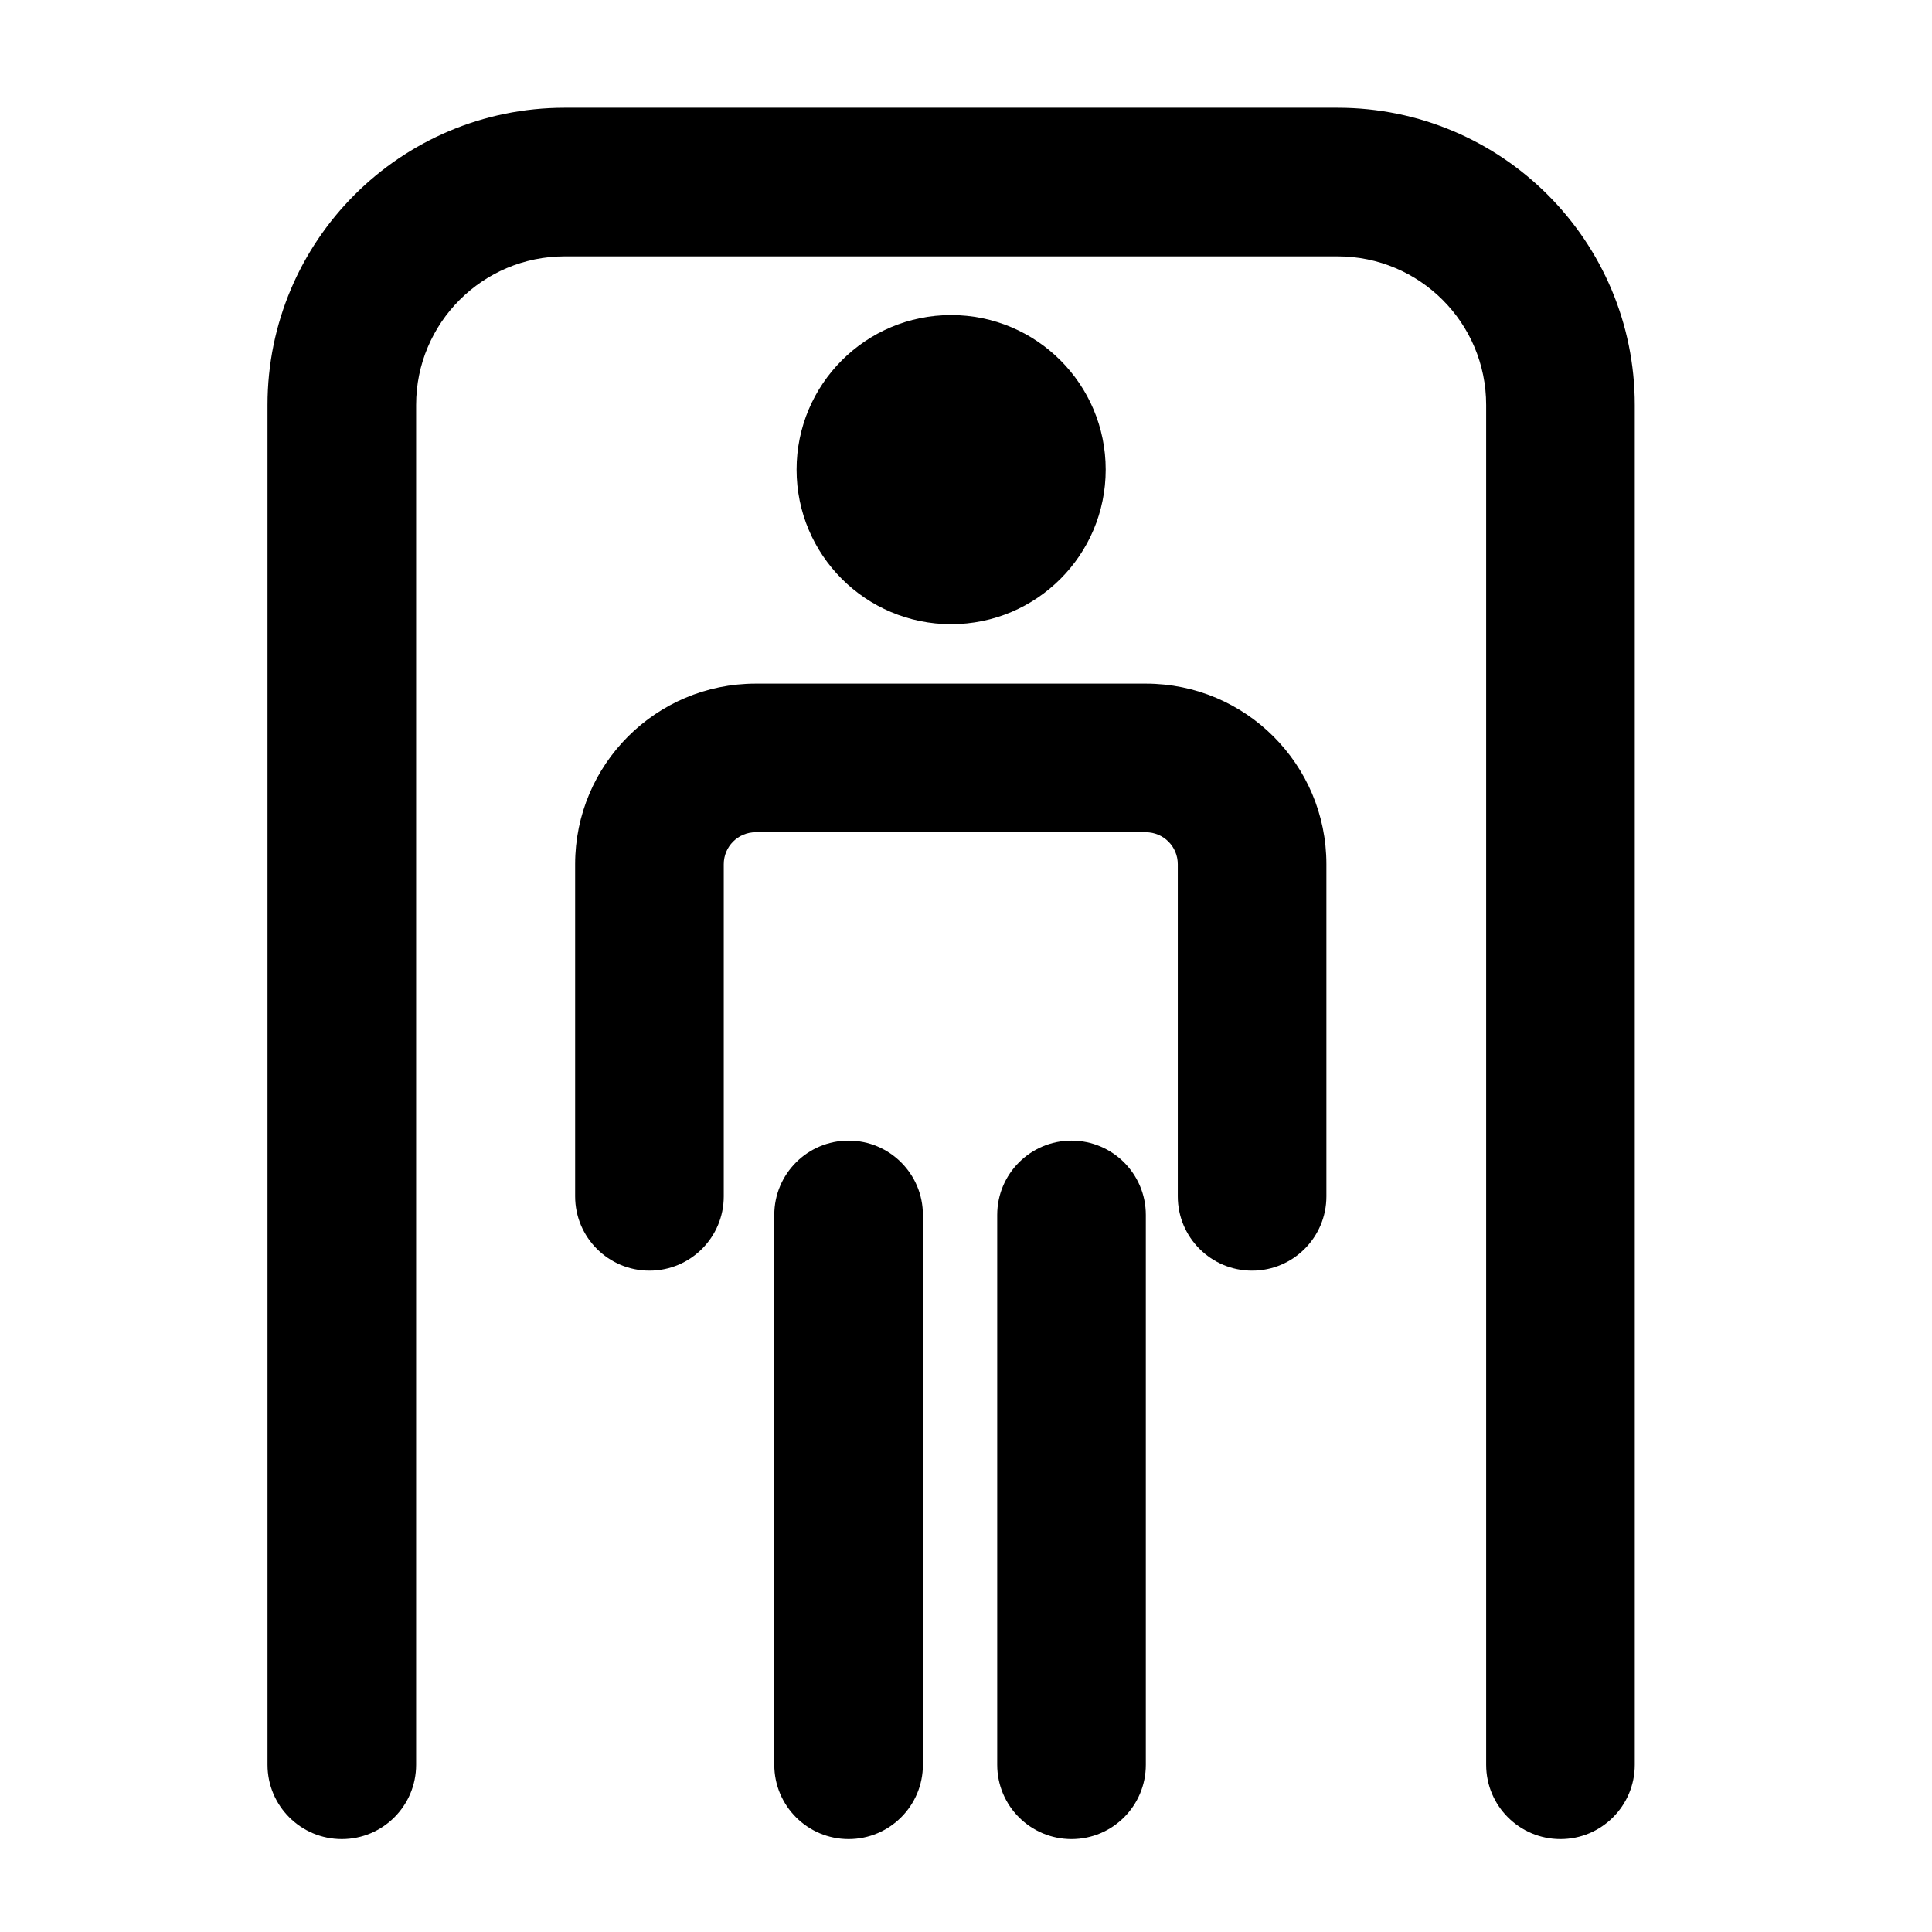
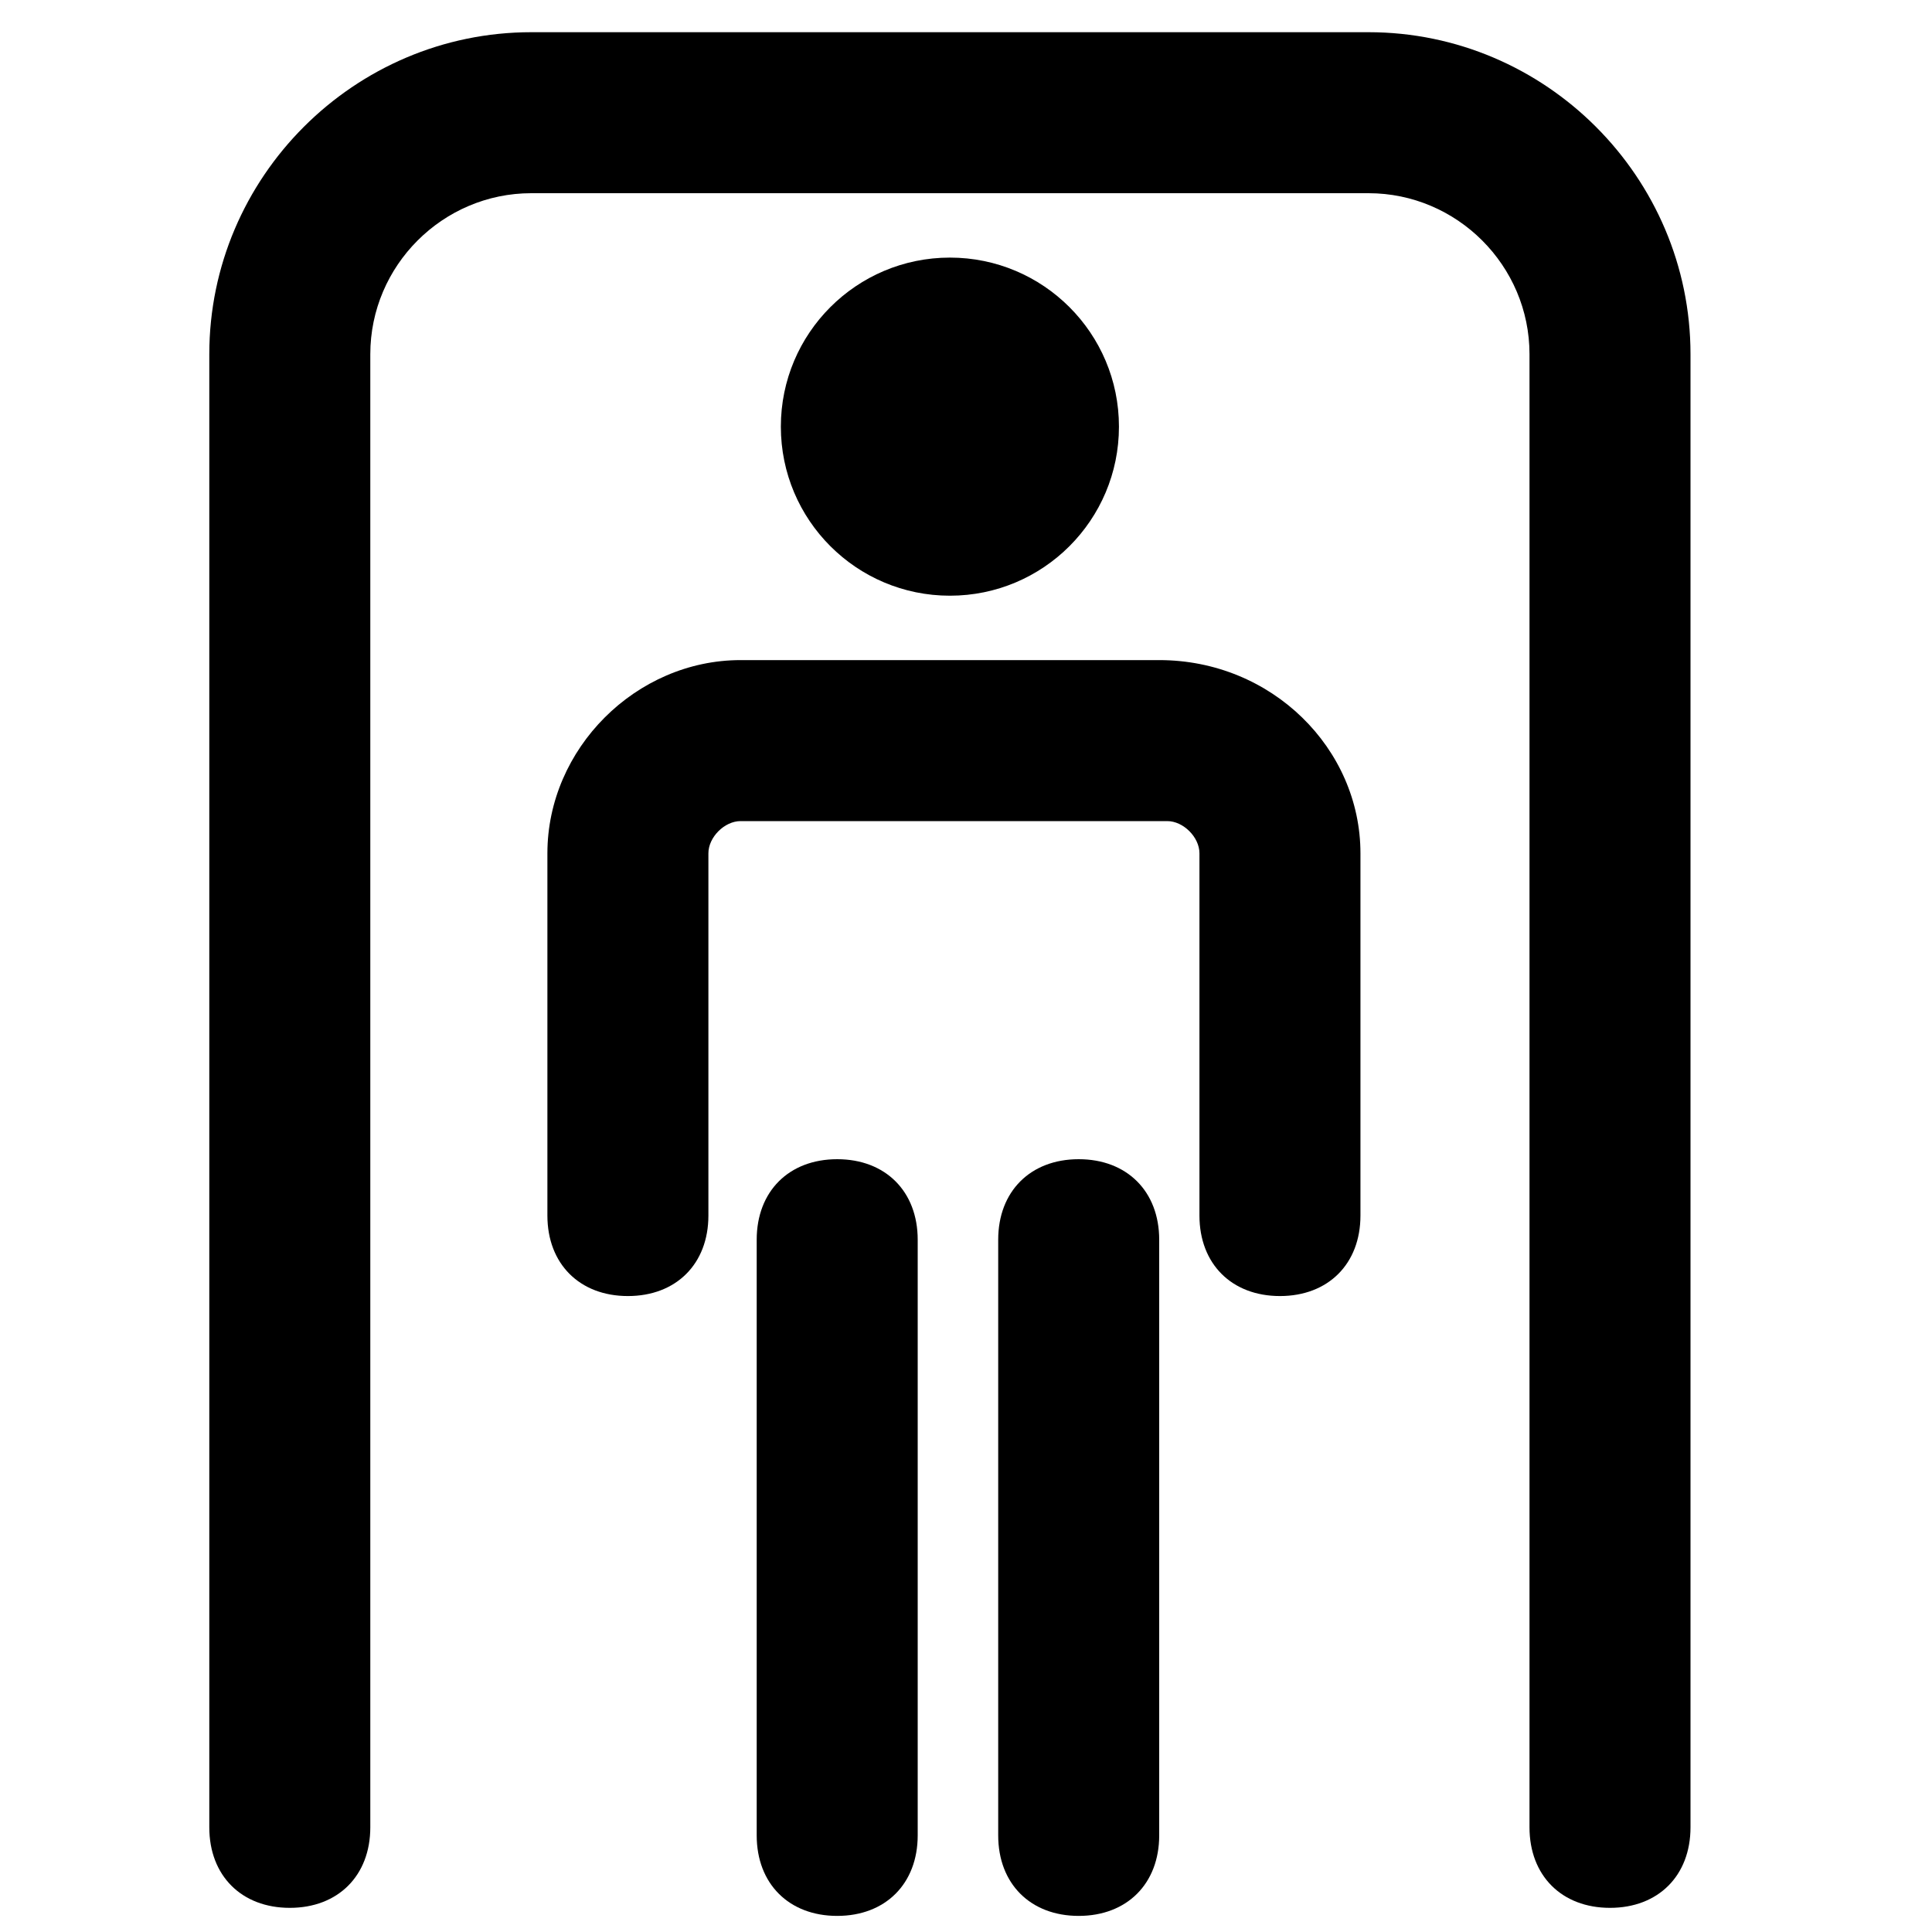
- <svg viewBox="0 0 26 26">
-   <path d="M18 1.45H7.6a4 4 0 0 0-4 4v18.3a1 1 0 0 0 2 0V5.45a2 2 0 0 1 2-2H18a2 2 0 0 1 2 2v18.3a1 1 0 1 0 2 0V5.45a4 4 0 0 0-4-4z" />
-   <path d="M15.42 9.2h-5.25a2.43 2.43 0 0 0-2.43 2.43v4.47a1 1 0 1 0 2 0v-4.47a.43.43 0 0 1 .43-.43h5.25a.43.43 0 0 1 .43.43v4.47a1 1 0 0 0 2 0v-4.47a2.43 2.43 0 0 0-2.43-2.43z" />
-   <circle cx="12.8" cy="6.32" r="2.08" />
-   <path d="M11.42 15.35a1 1 0 0 0-1 1v7.4a1 1 0 1 0 2 0v-7.4a1 1 0 0 0-1-1zm3 0a1 1 0 0 0-1 1v7.4a1 1 0 1 0 2 0v-7.4a1 1 0 0 0-1-1z" />
+ <svg xmlns="http://www.w3.org/2000/svg" viewBox="0 0 24 24">
+   <g transform="translate(2)">
+     <path d="M15 .4H4.6c-2.2 0-4 1.8-4 4v18.3c0 .6.4 1 1 1s1-.4 1-1V4.4c0-1.1.9-2 2-2H15c1.1 0 2 .9 2 2v18.3c0 .6.4 1 1 1s1-.4 1-1V4.4c0-2.2-1.8-4-4-4z" />
+     <path d="M12.4 8.2H7.2c-1.3 0-2.4 1.1-2.4 2.4v4.5c0 .6.4 1 1 1s1-.4 1-1v-4.5c0-.2.2-.4.4-.4h5.3c.2 0 .4.2.4.4v4.5c0 .6.4 1 1 1s1-.4 1-1v-4.5c0-1.3-1.1-2.4-2.5-2.4z" />
+     <circle cx="9.8" cy="5.3" r="2.1" />
+     <path d="M8.4 14.4c-.6 0-1 .4-1 1v7.4c0 .6.4 1 1 1s1-.4 1-1v-7.4c0-.6-.4-1-1-1zm3 0c-.6 0-1 .4-1 1v7.4c0 .6.4 1 1 1s1-.4 1-1v-7.4c0-.6-.4-1-1-1z" />
+   </g>
</svg>
